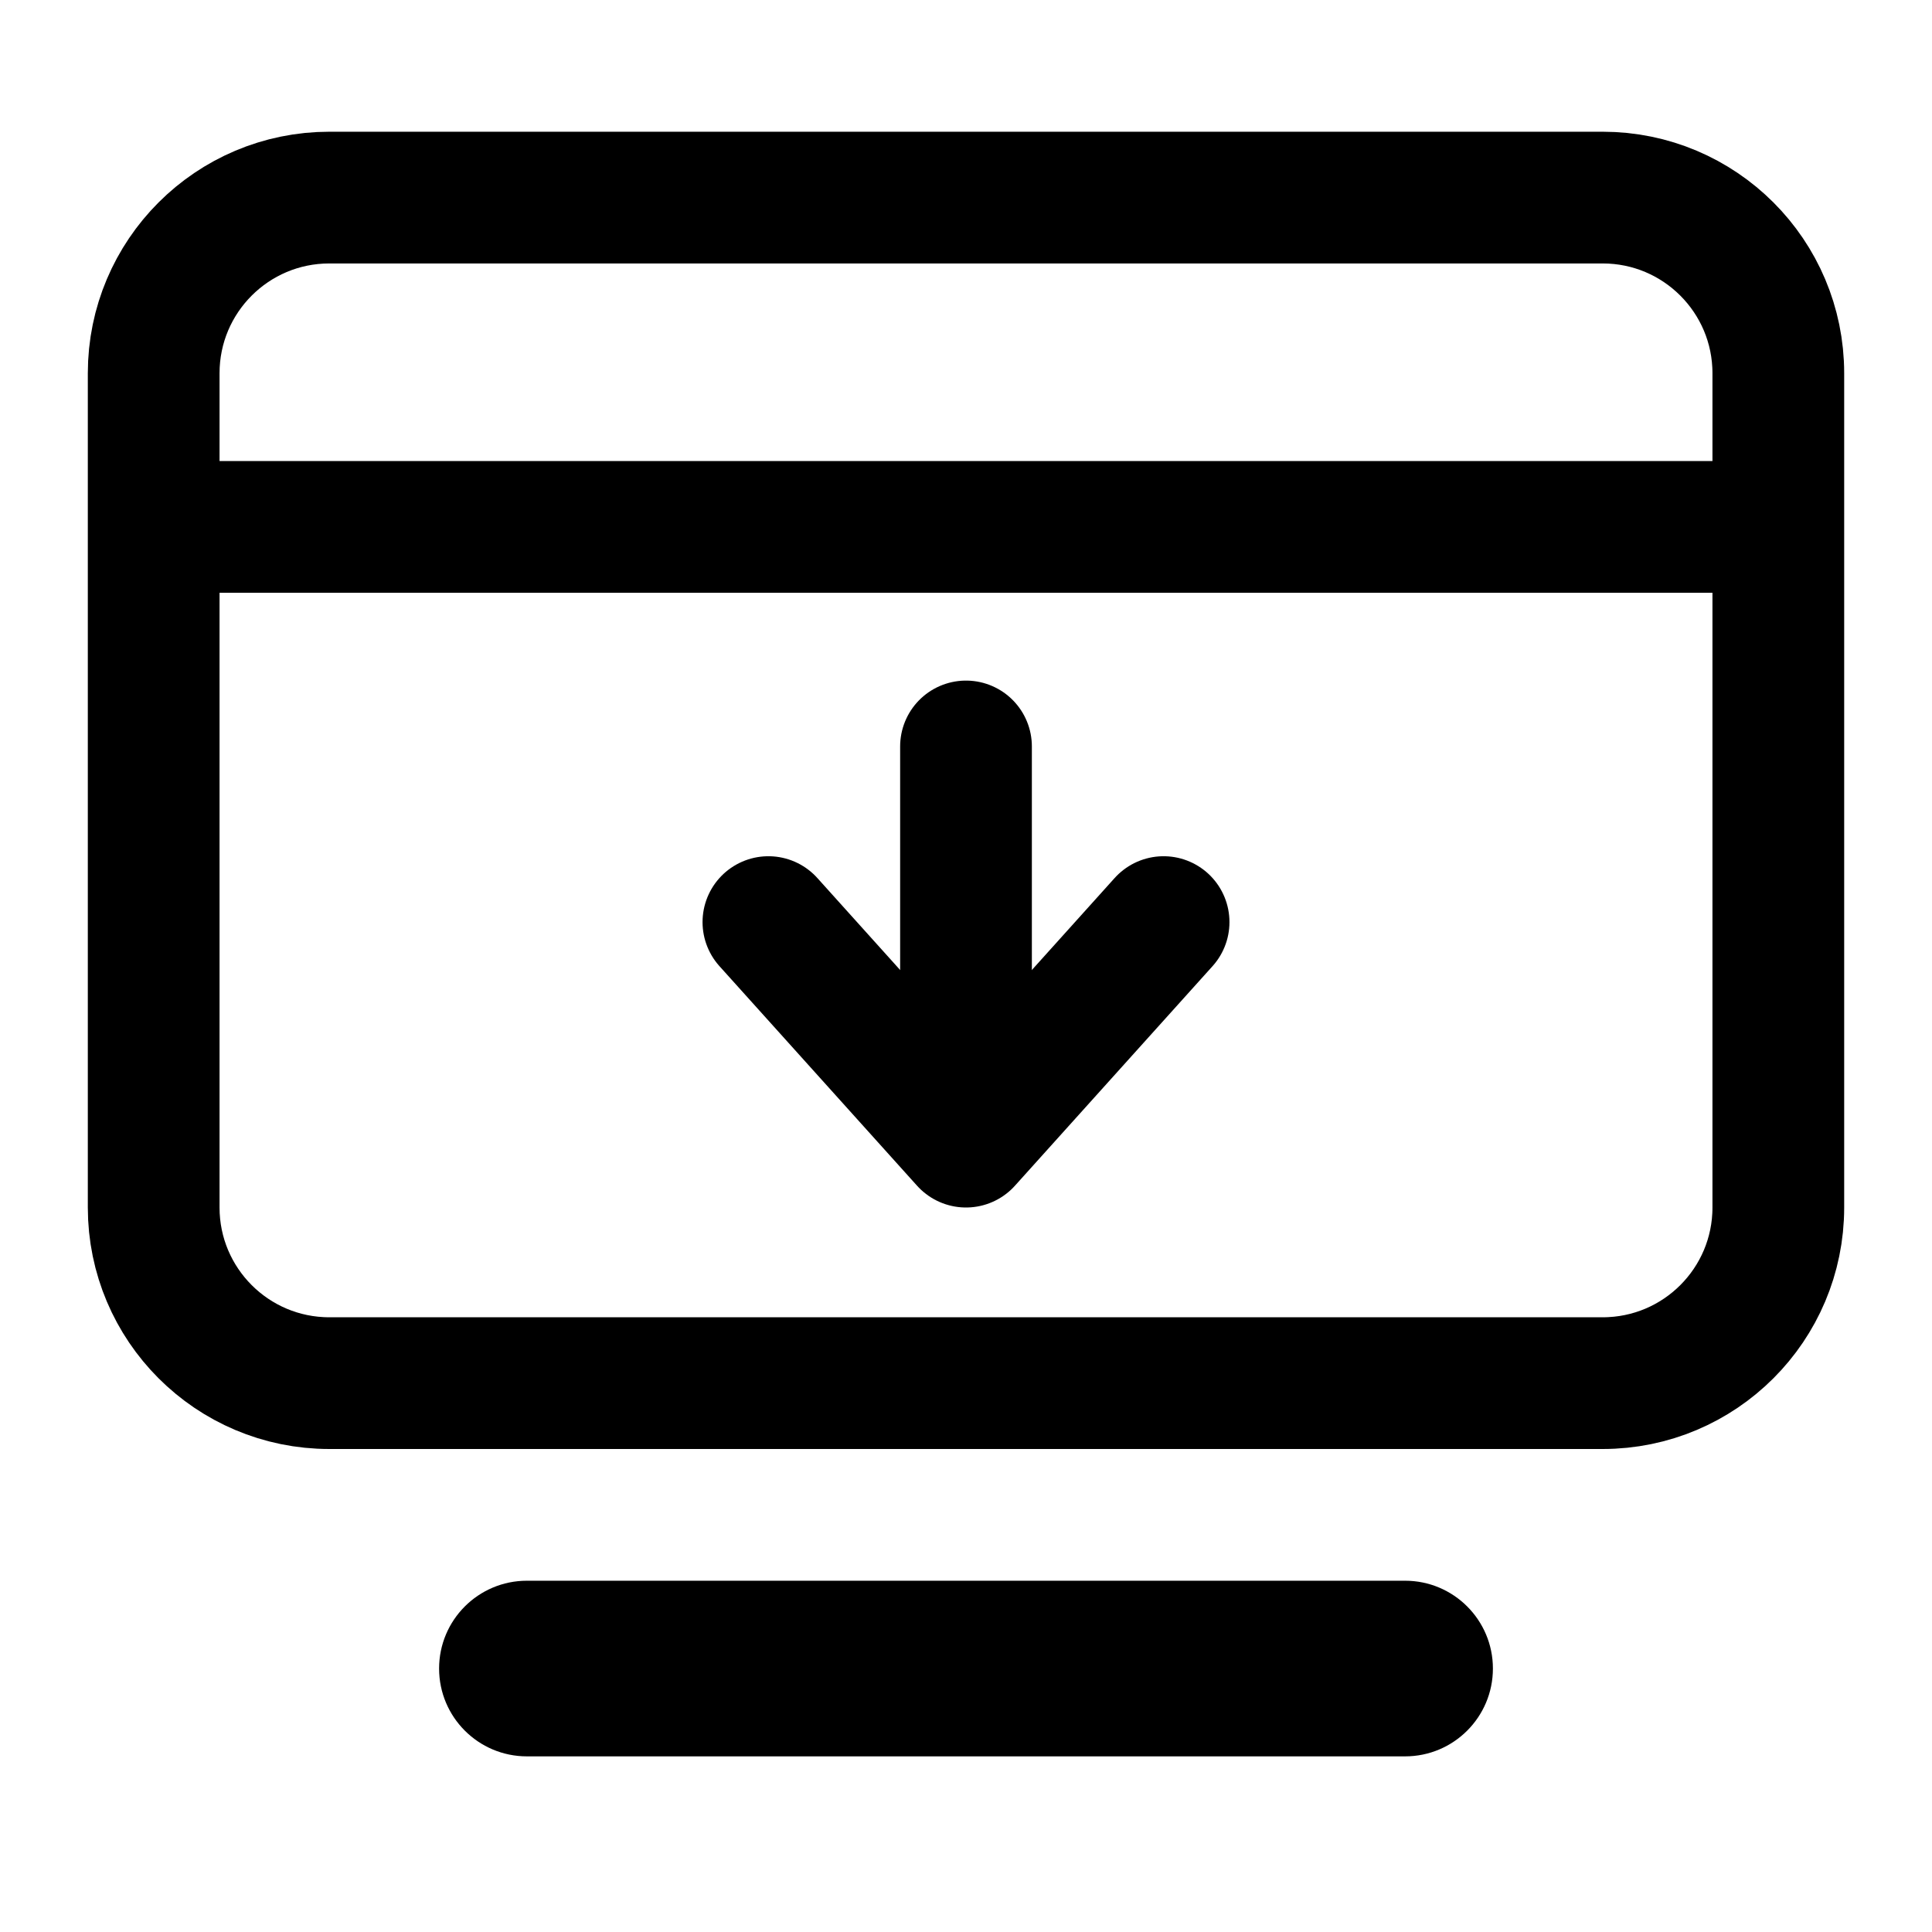
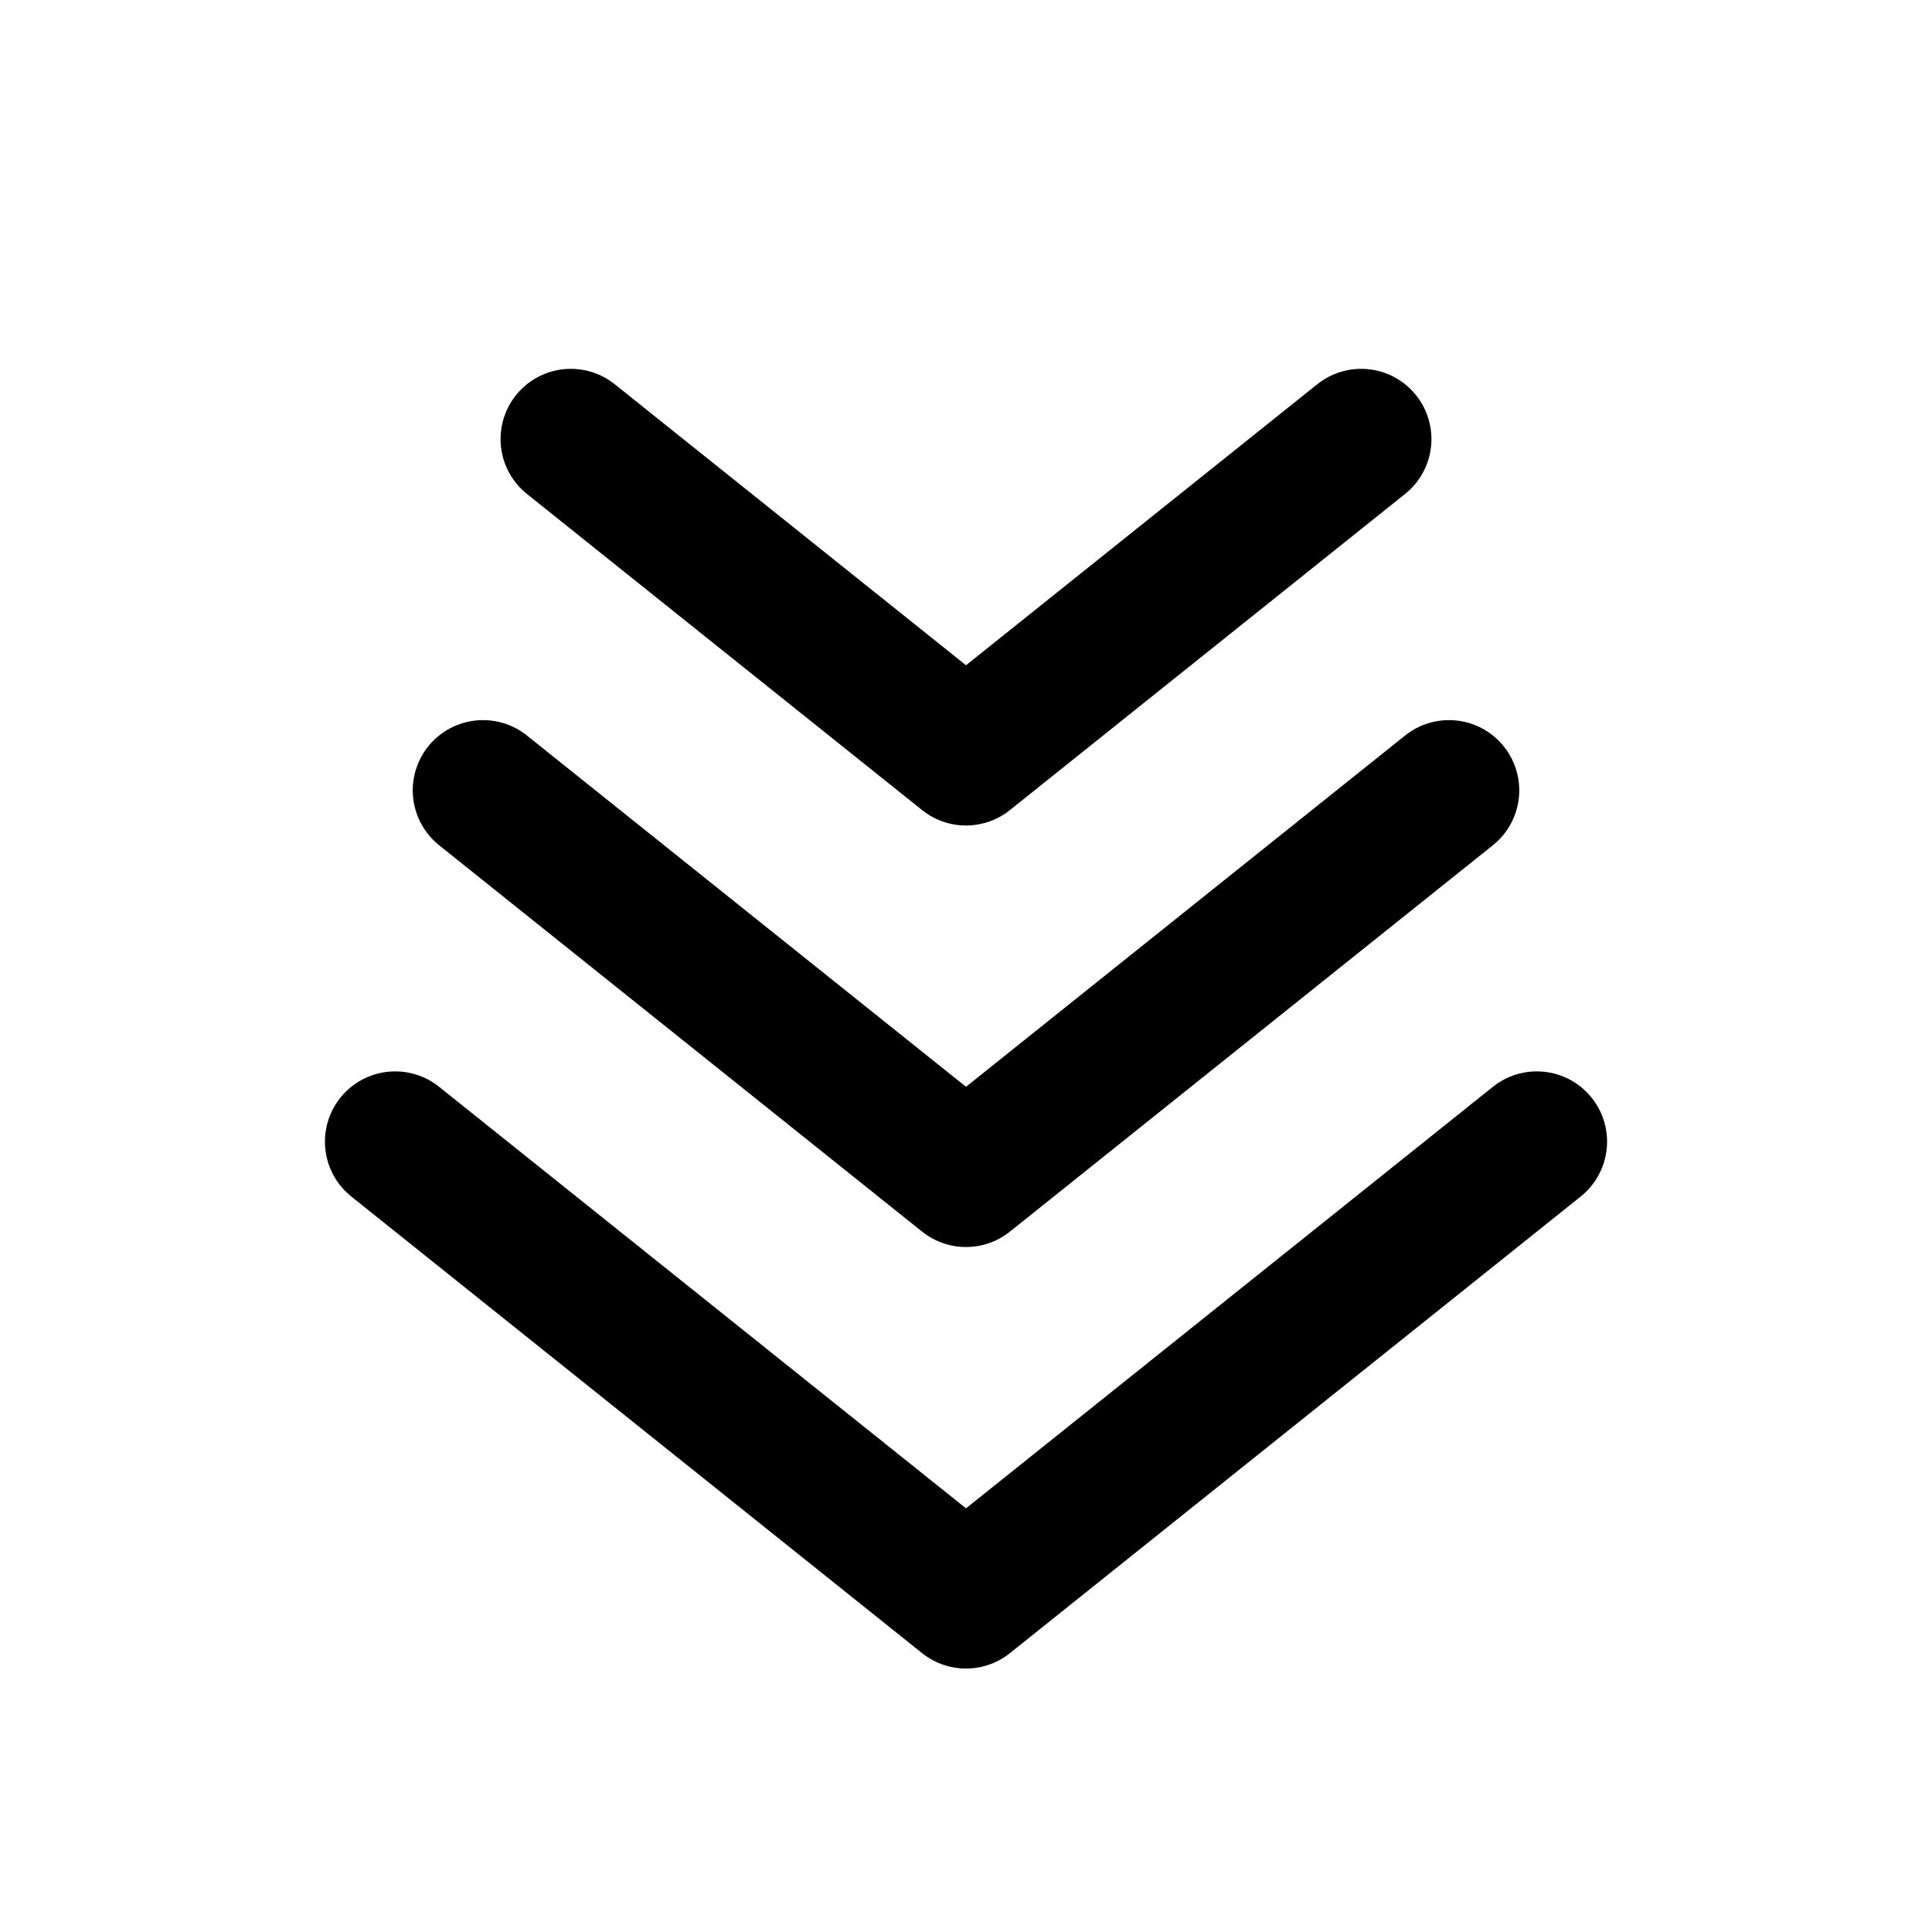
<svg xmlns="http://www.w3.org/2000/svg" viewBox="0 0 22 22" width="22" height="22">
-   <rect x="1.75" y="2.25" width="18.5" height="13.5" rx="2" fill="none" stroke="black" stroke-width="1.5" />
-   <line x1="1.75" y1="6" x2="20.25" y2="6" stroke="black" stroke-width="1.5" />
-   <line x1="11" y1="8.5" x2="11" y2="12.5" stroke="black" stroke-width="1.5" stroke-linecap="round" />
-   <polyline points="8.75,10.5 11,13 13.25,10.5" fill="none" stroke="black" stroke-width="1.5" stroke-linecap="round" stroke-linejoin="round" />
-   <rect x="5" y="18" width="12" height="2" rx="1" fill="black" />
+   <g fill="none" stroke="black" stroke-width="1.6" stroke-linecap="round" stroke-linejoin="round">
+     <polyline points="6.5,5 11,8.6 15.5,5" />
+     <polyline points="5.5,9 11,13.4 16.5,9" />
+     <polyline points="4.5,13 11,18.2 17.5,13" />
+   </g>
</svg>
